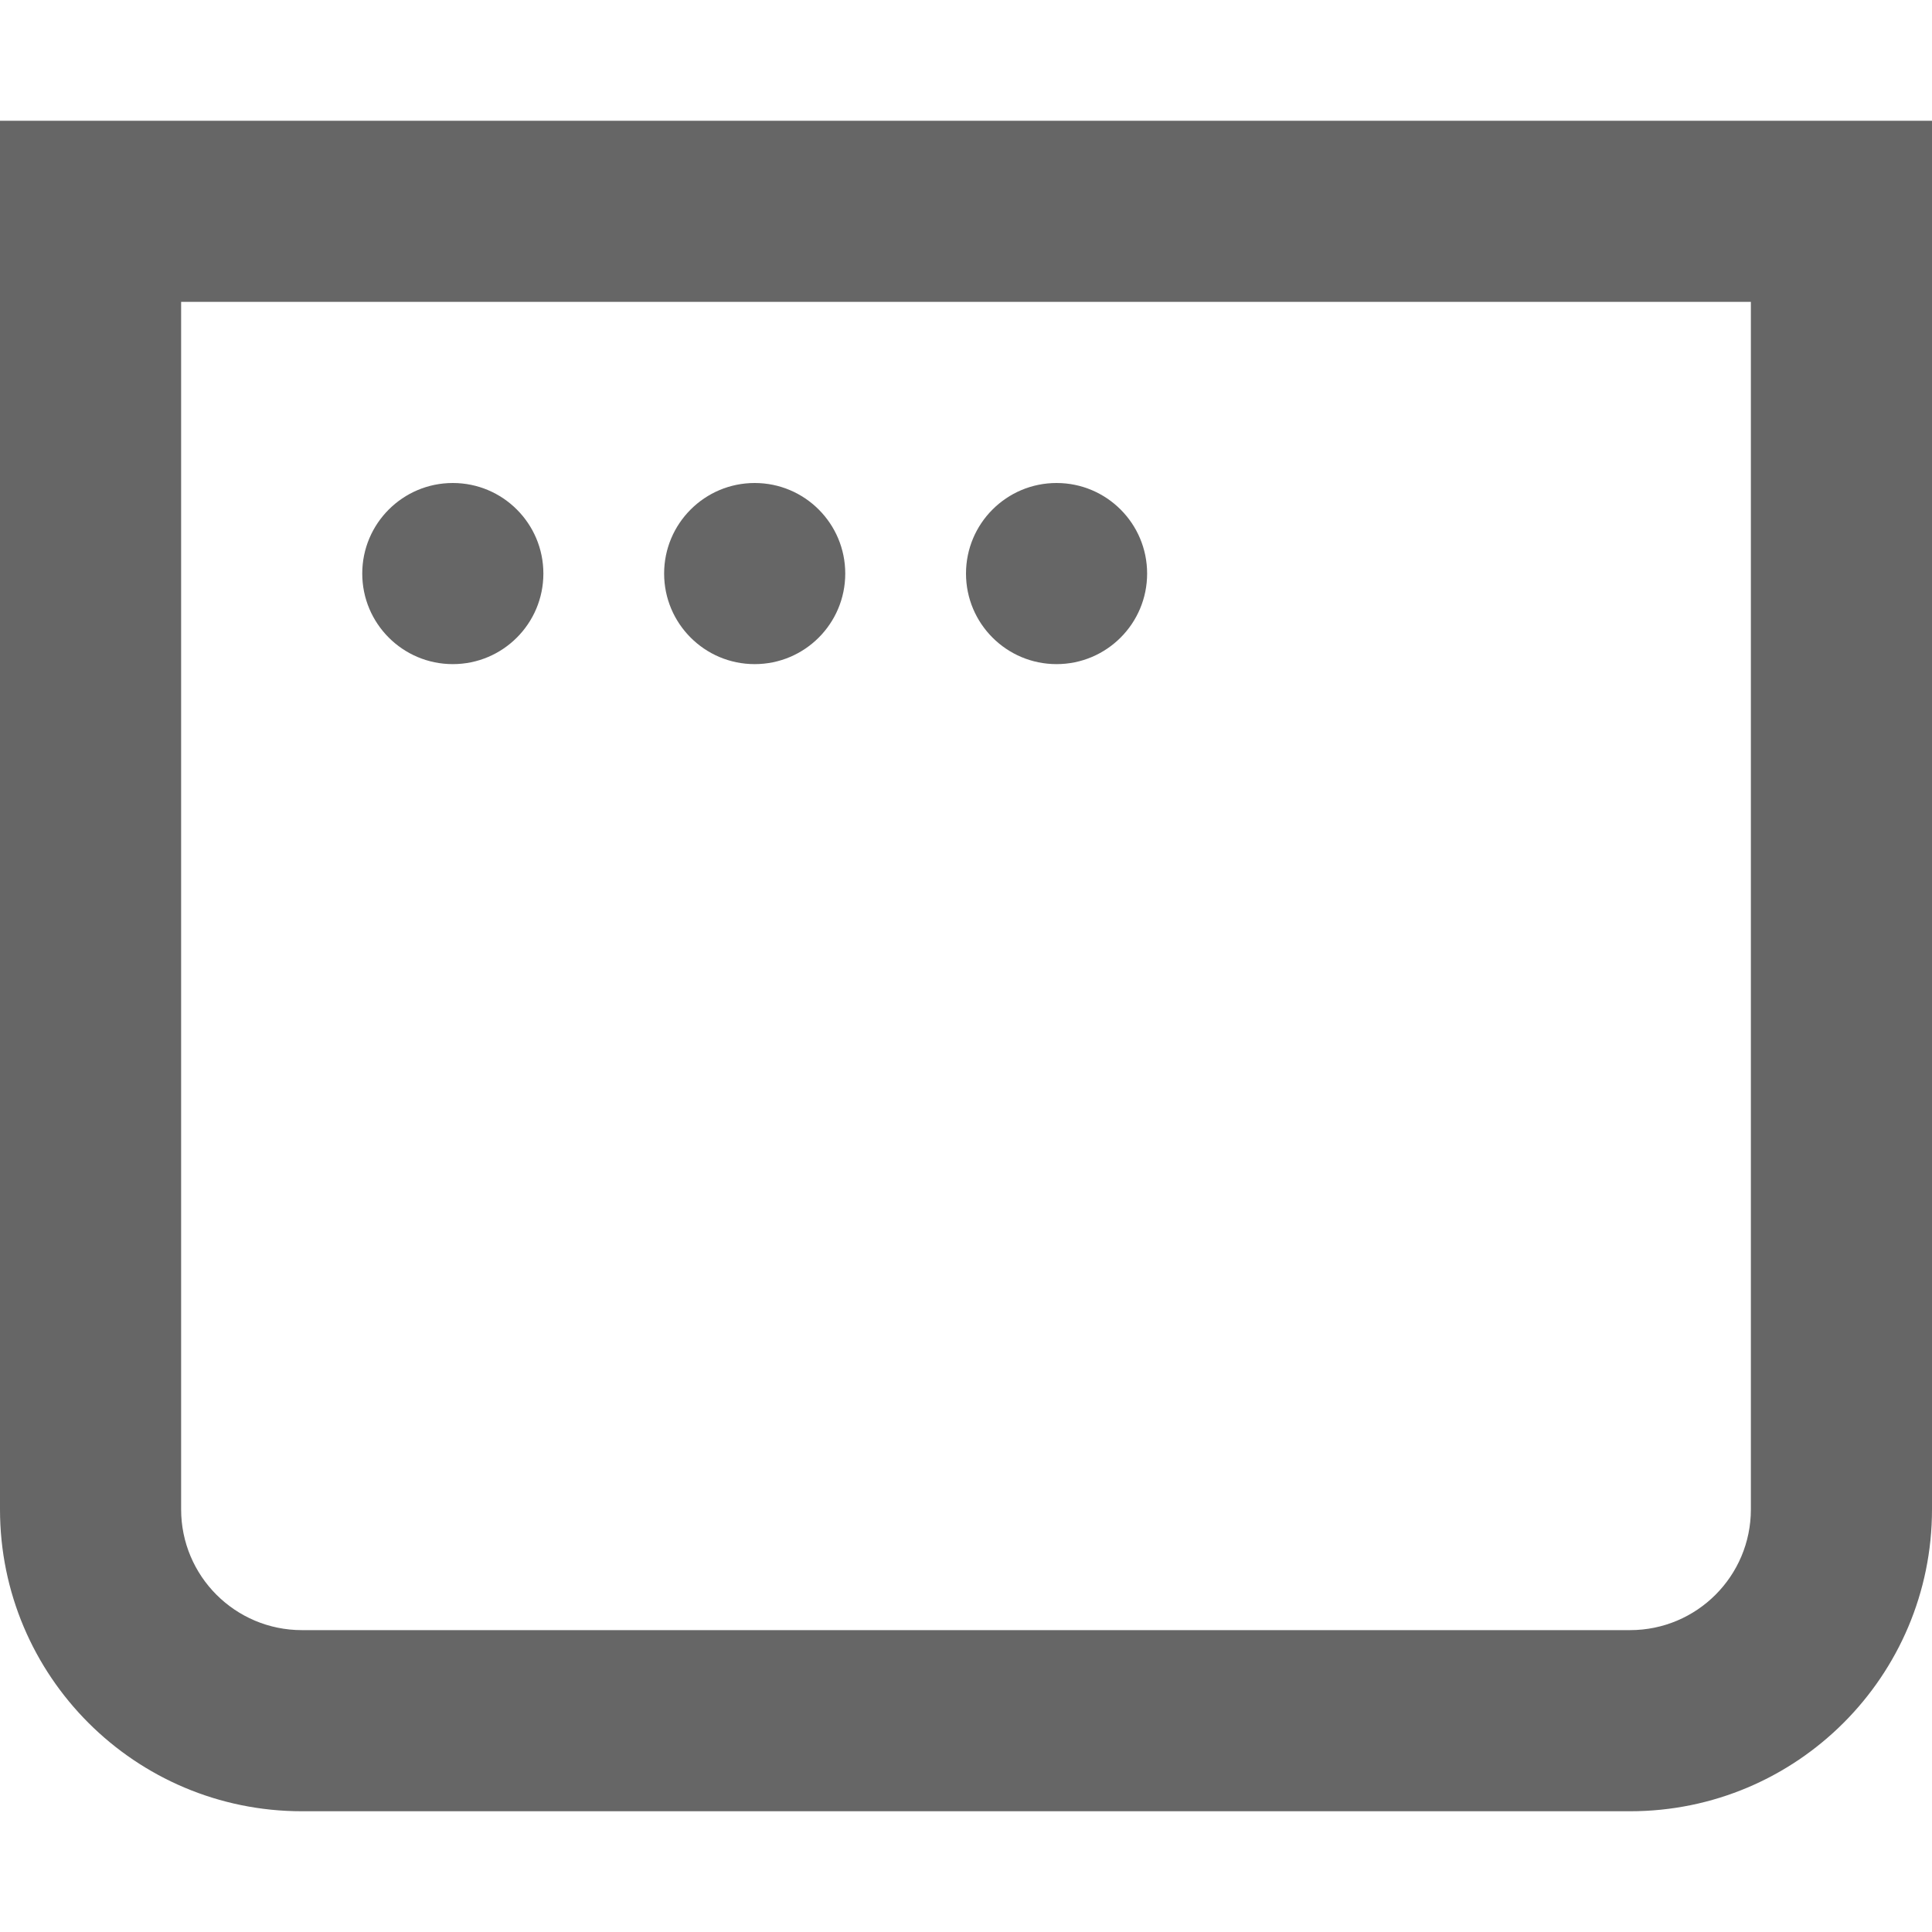
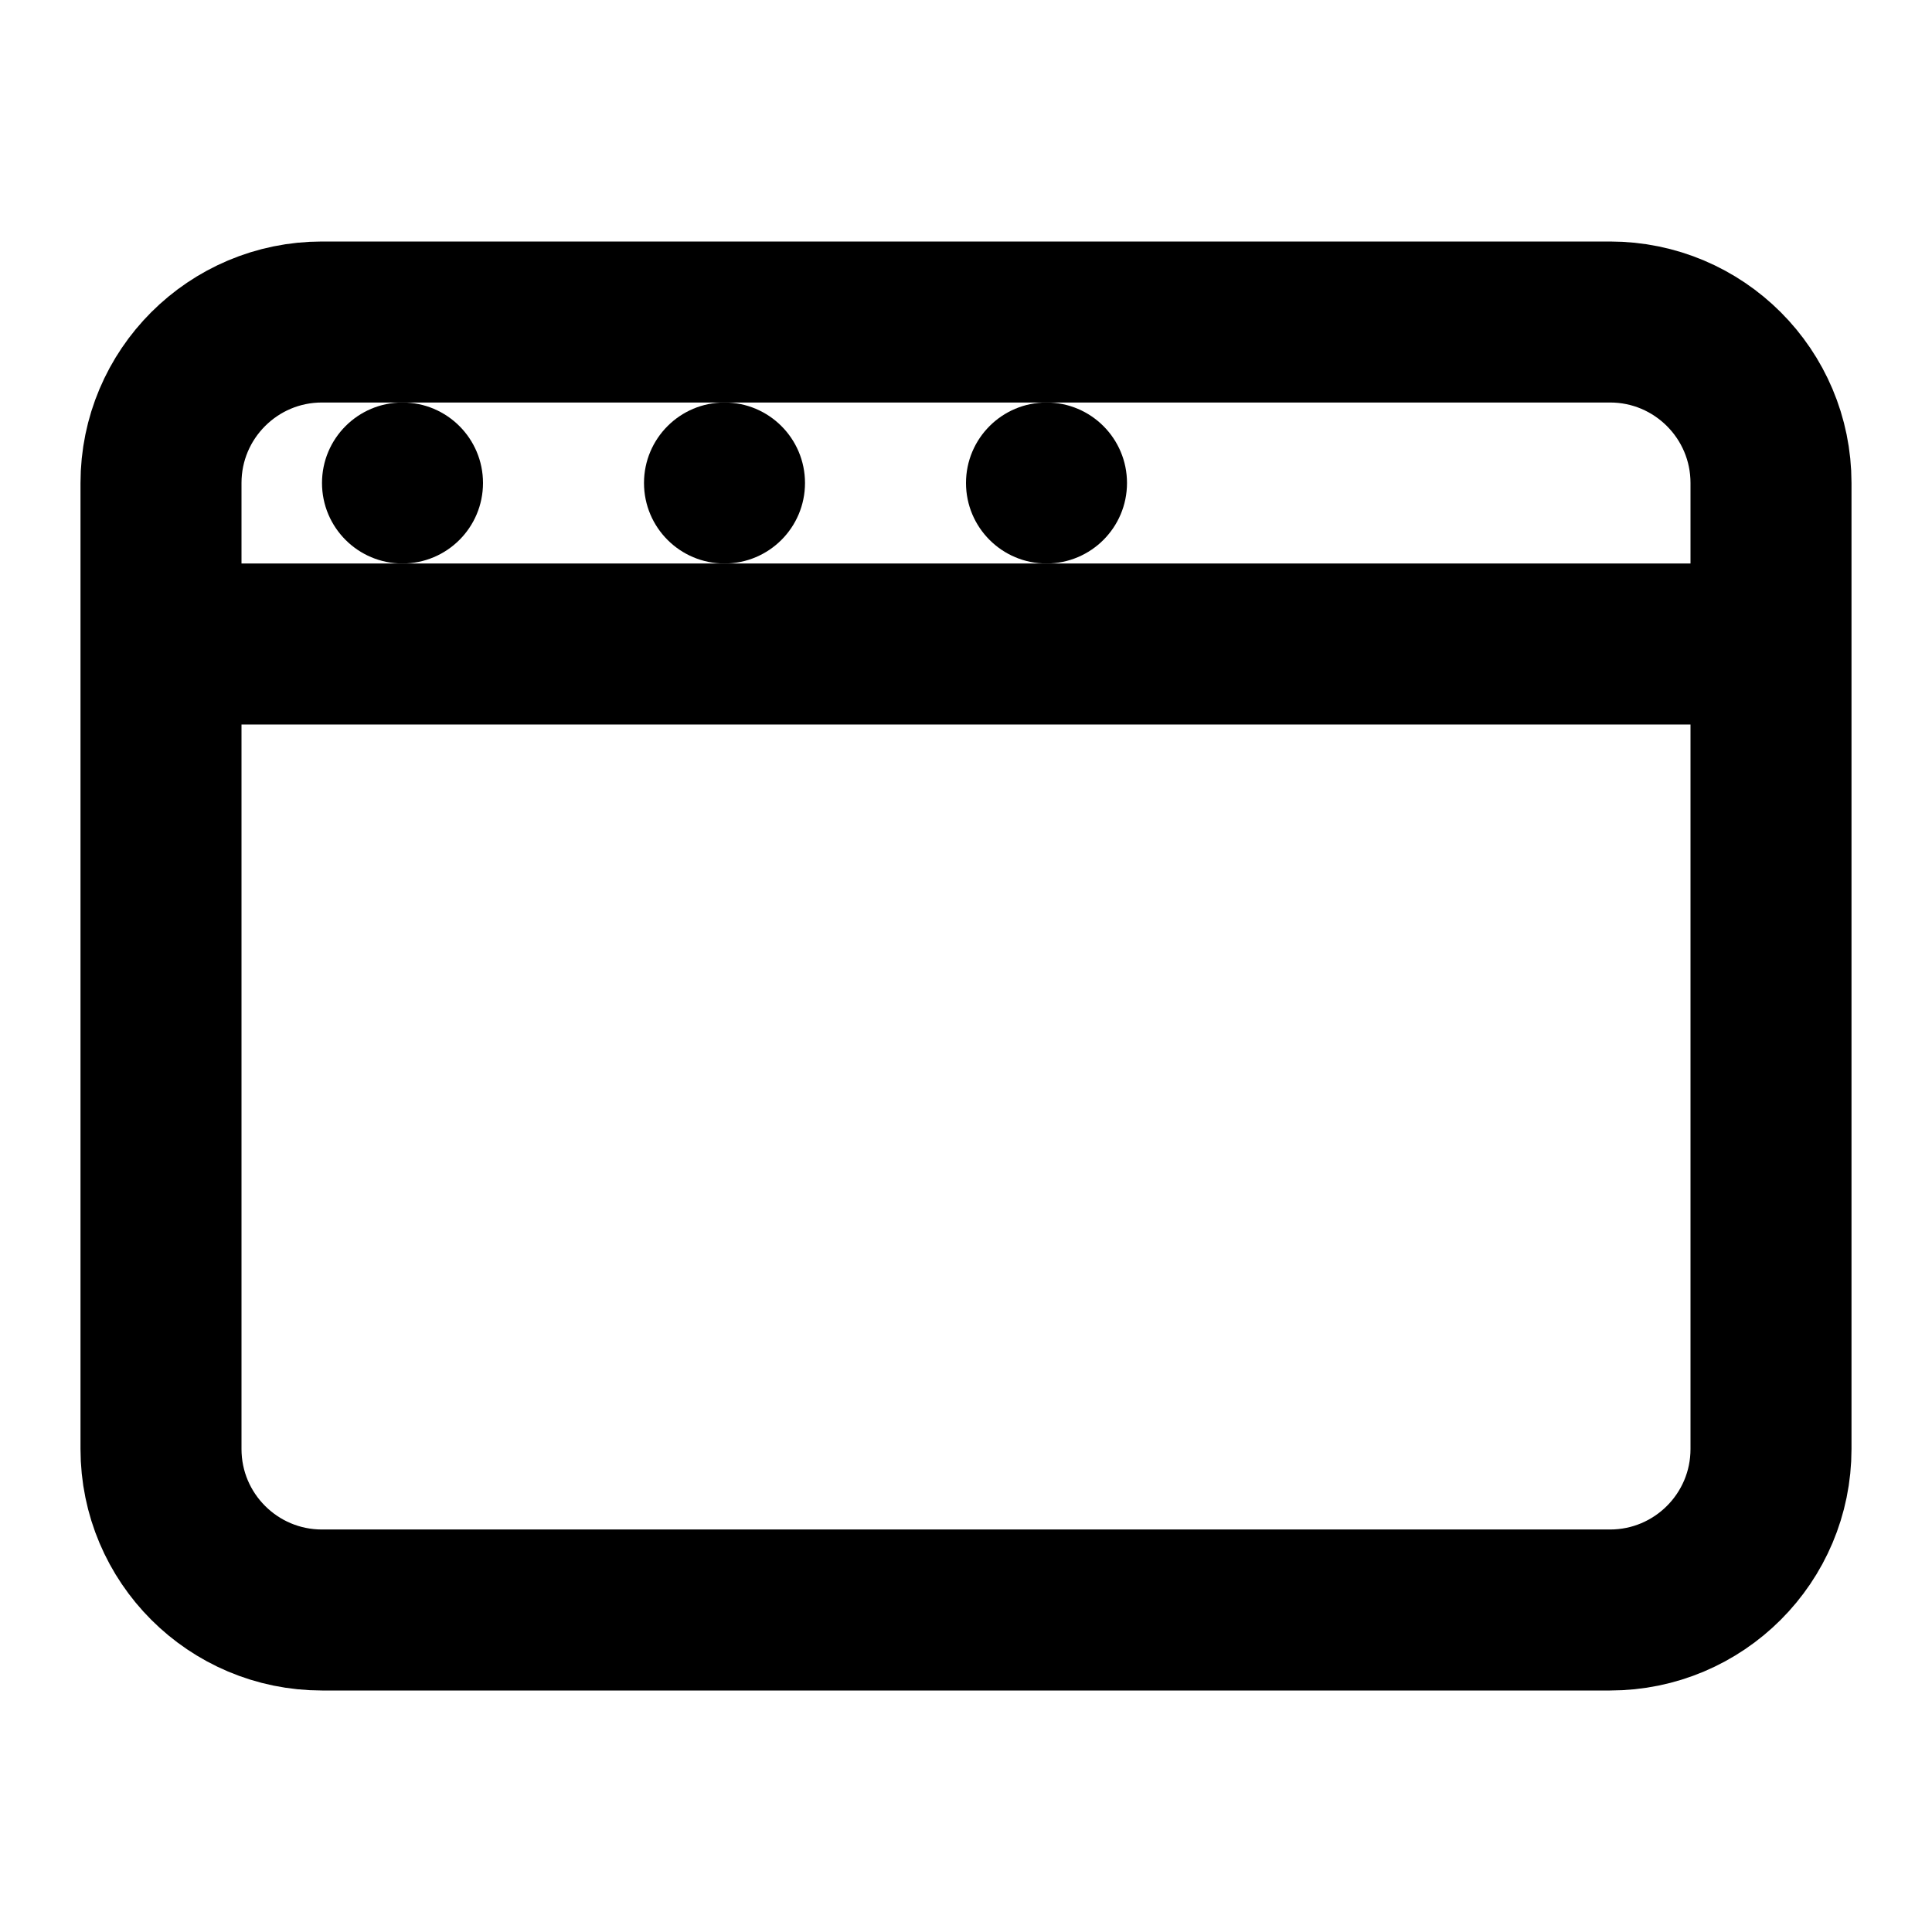
- <svg xmlns="http://www.w3.org/2000/svg" fill="none" viewBox="0 0 16 16">
-   <path fill-rule="evenodd" clip-rule="evenodd" d="M1.5 2.5h13v10a1 1 0 0 1-1 1h-11a1 1 0 0 1-1-1zM0 1h16v11.5a2.5 2.5 0 0 1-2.5 2.5h-11A2.5 2.5 0 0 1 0 12.5zm3.75 4.5a.75.75 0 1 0 0-1.5.75.75 0 0 0 0 1.5M7 4.75a.75.75 0 1 1-1.5 0 .75.75 0 0 1 1.5 0m1.75.75a.75.75 0 1 0 0-1.5.75.75 0 0 0 0 1.5" fill="#666" />
+ <svg xmlns="http://www.w3.org/2000/svg" width="24" height="24" viewBox="0 0 24 24" fill="none">
+   <rect x="2" y="4" width="20" height="16" rx="2" stroke="currentColor" stroke-width="2" />
+   <line x1="2" y1="8" x2="22" y2="8" stroke="currentColor" stroke-width="2" />
+   <circle cx="5" cy="6" r="1" fill="currentColor" />
+   <circle cx="9" cy="6" r="1" fill="currentColor" />
+   <circle cx="13" cy="6" r="1" fill="currentColor" />
</svg>
